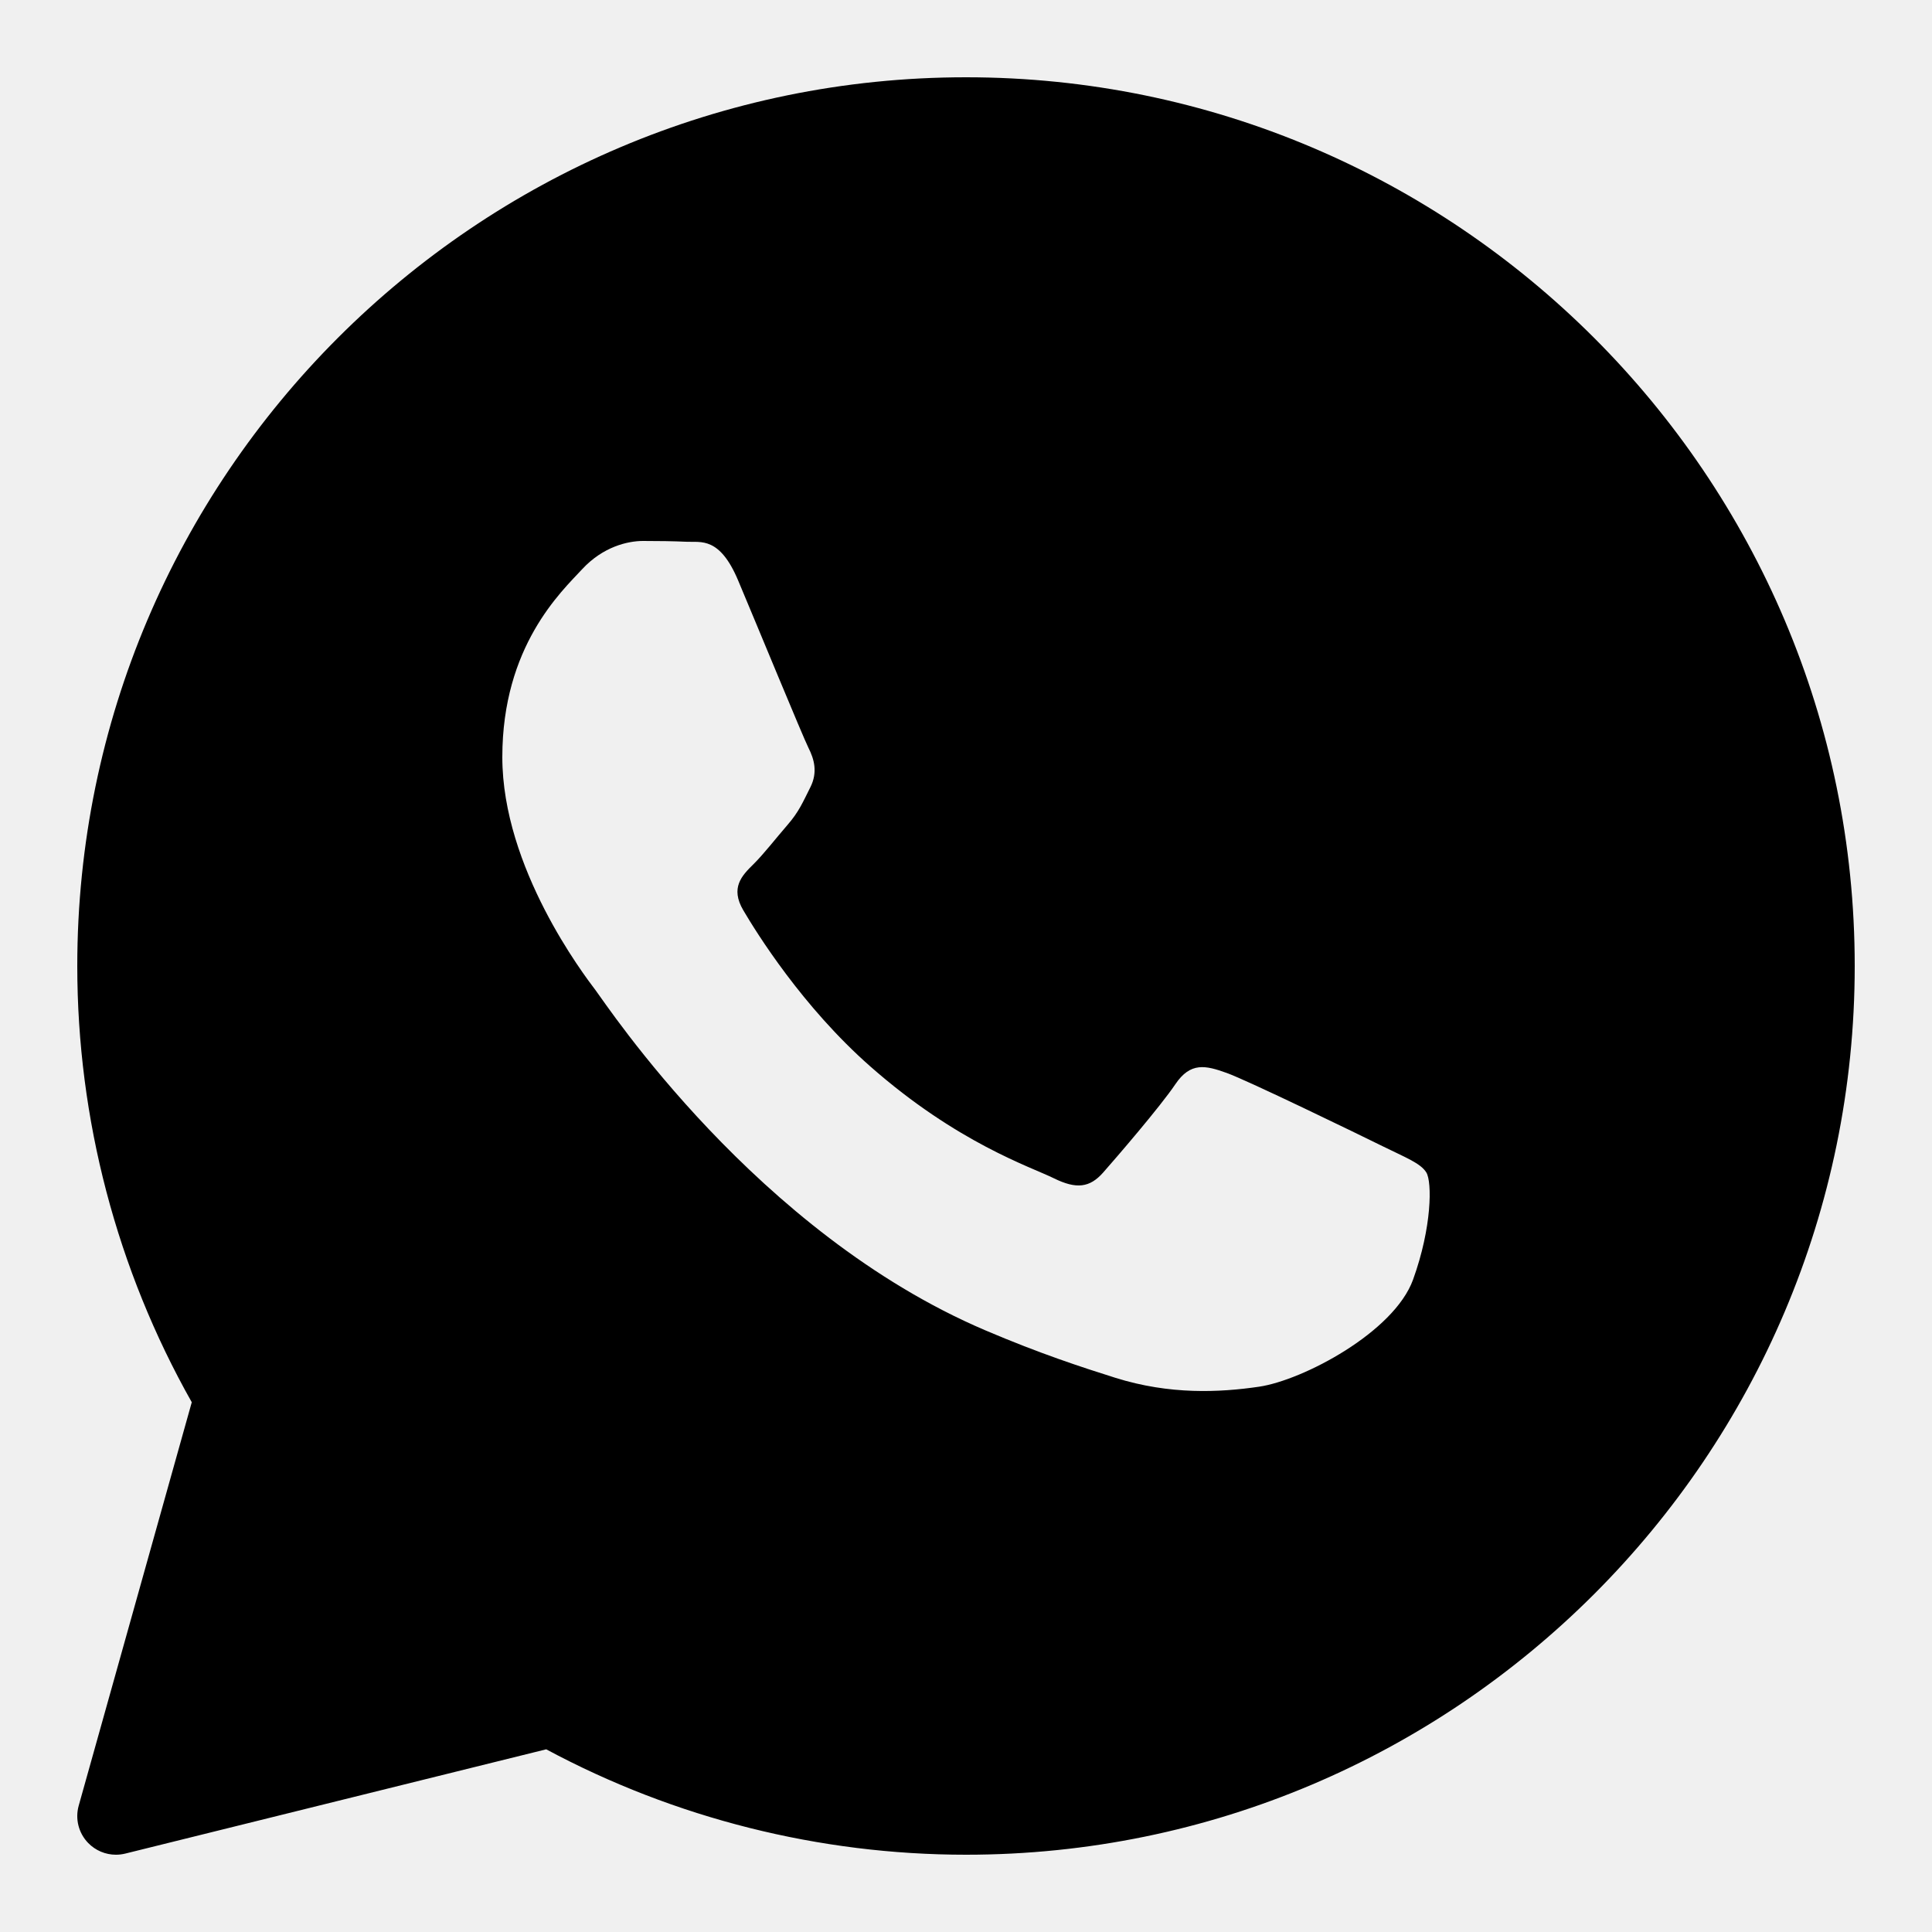
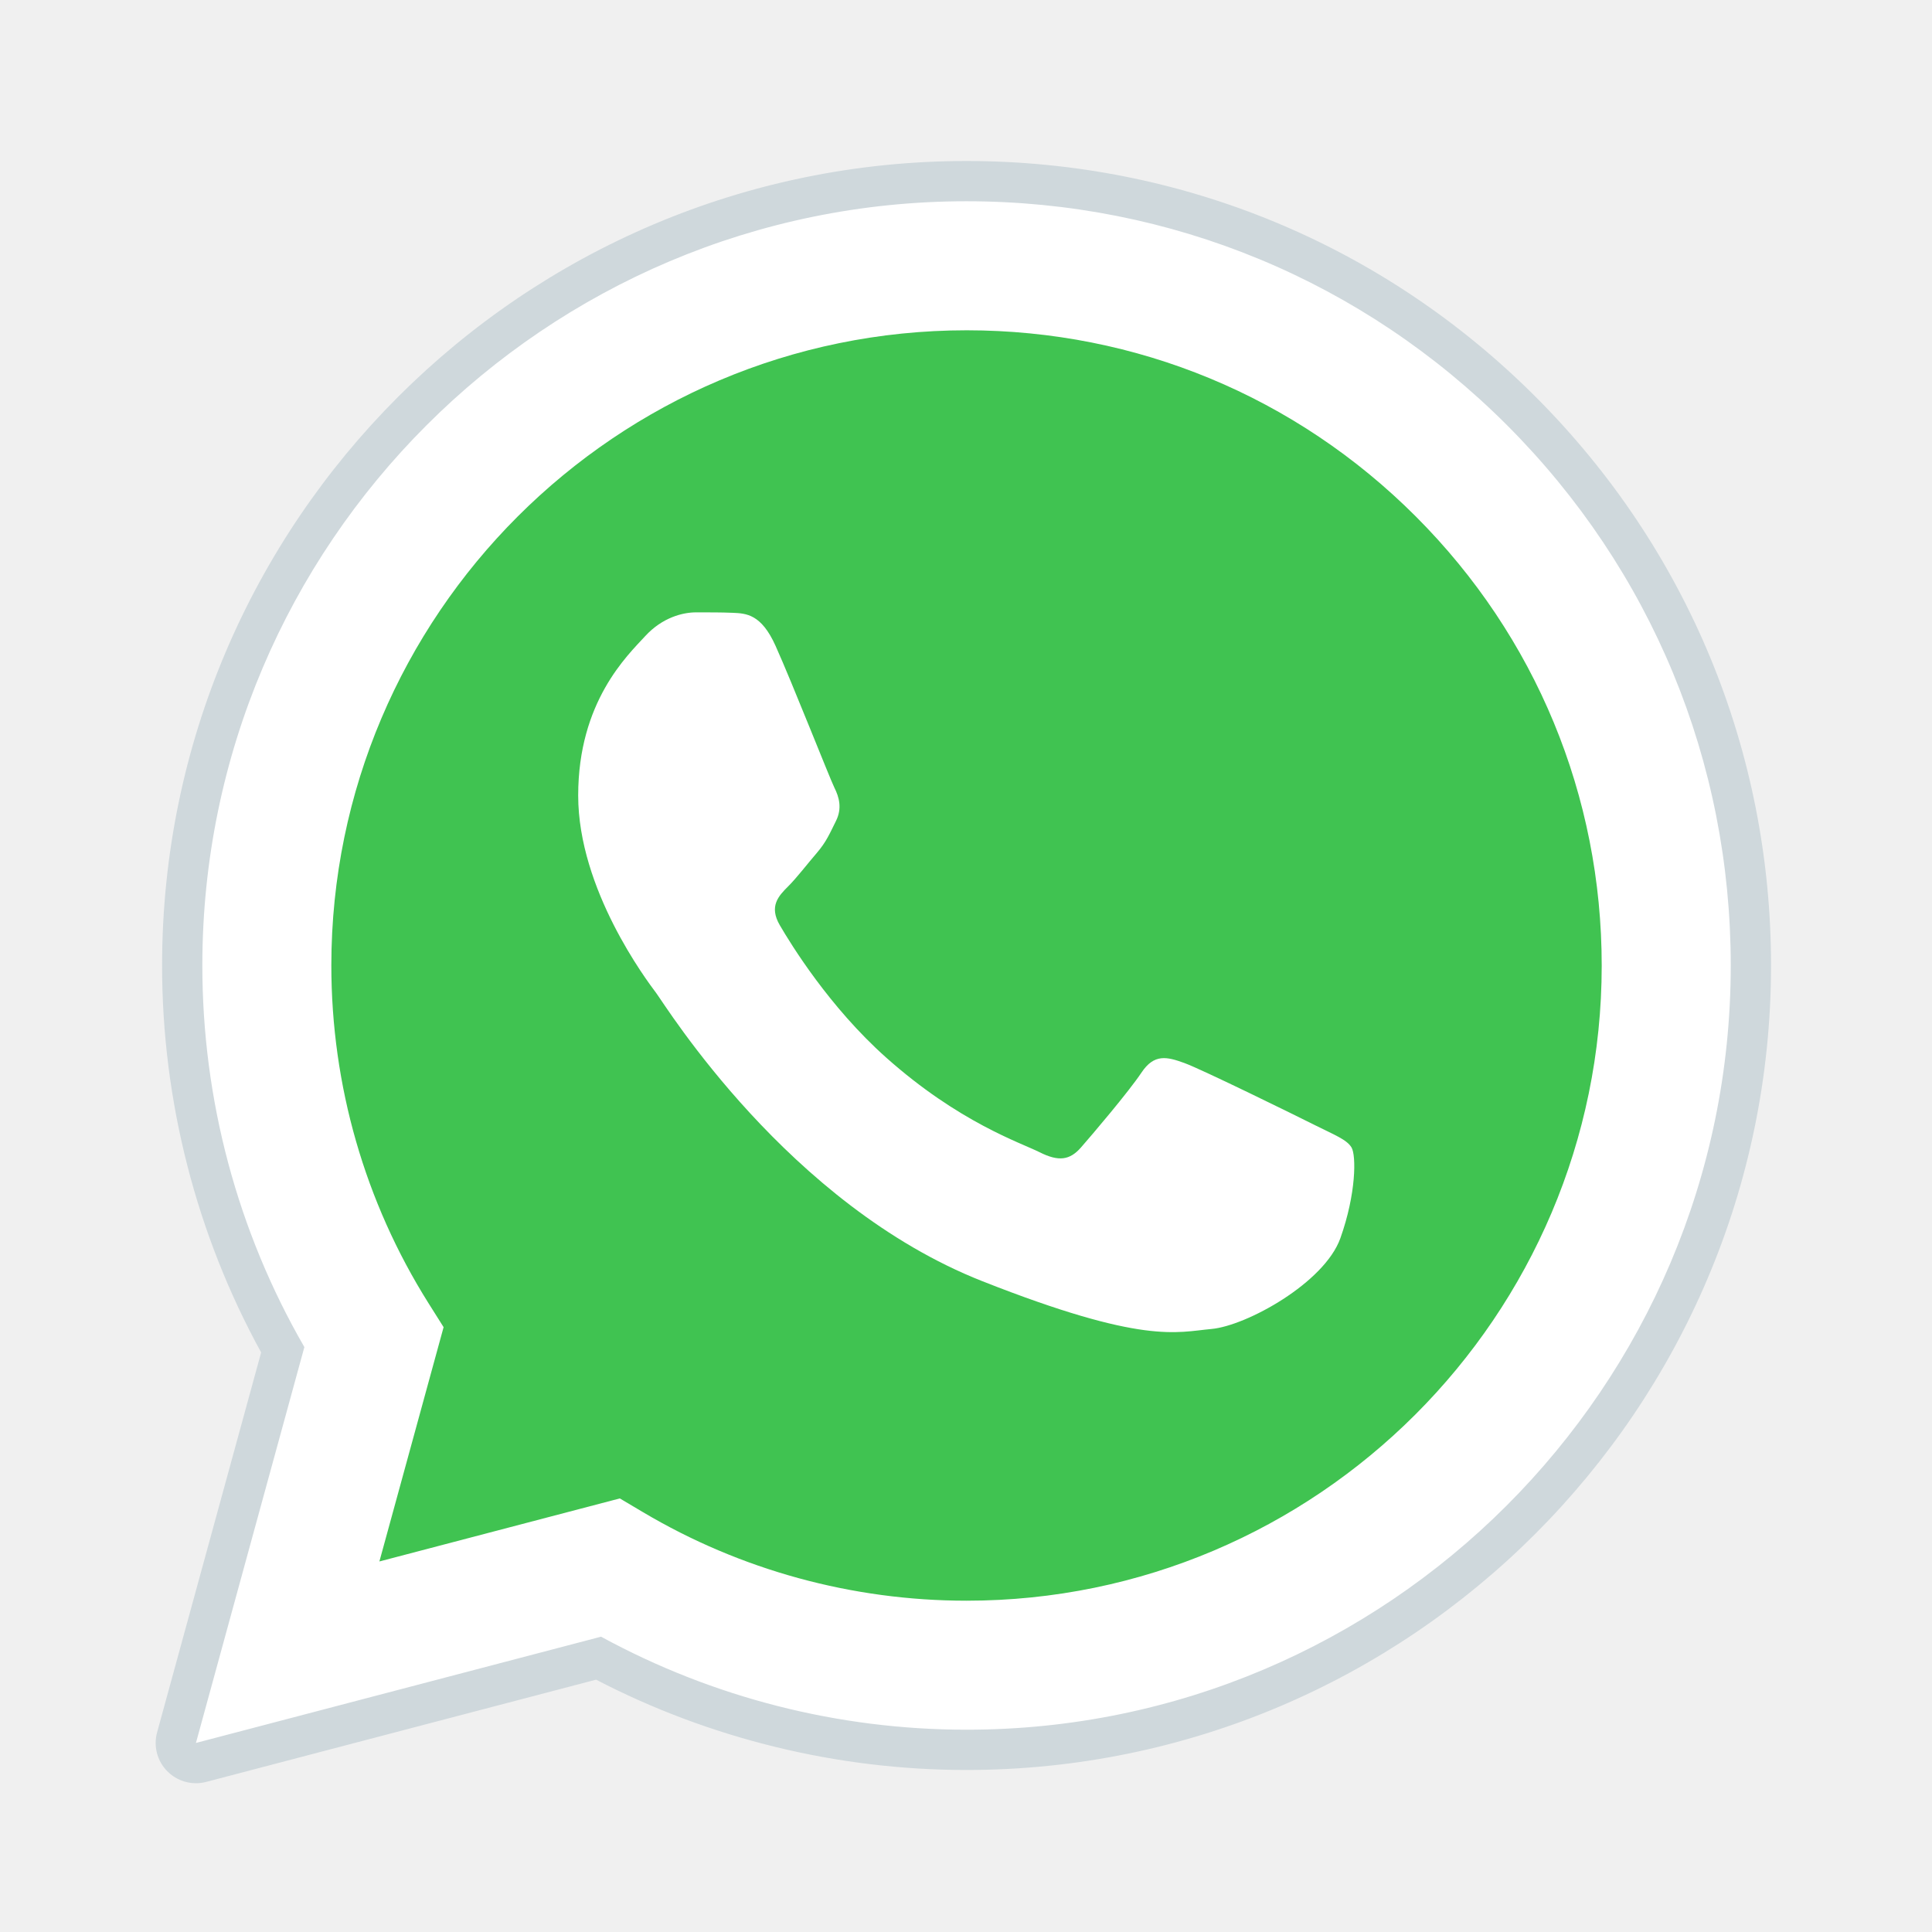
- <svg xmlns="http://www.w3.org/2000/svg" viewBox="0 0 50 50" width="50px" height="50px">
-   <path d="M25,2C12.318,2,2,12.318,2,25c0,3.96,1.023,7.854,2.963,11.29L2.037,46.73c-0.096,0.343-0.003,0.711,0.245,0.966 C2.473,47.893,2.733,48,3,48c0.08,0,0.161-0.01,0.24-0.029l10.896-2.699C17.463,47.058,21.21,48,25,48c12.682,0,23-10.318,23-23 S37.682,2,25,2z M36.57,33.116c-0.492,1.362-2.852,2.605-3.986,2.772c-1.018,0.149-2.306,0.213-3.72-0.231 c-0.857-0.27-1.957-0.628-3.366-1.229c-5.923-2.526-9.791-8.415-10.087-8.804C15.116,25.235,13,22.463,13,19.594 s1.525-4.28,2.067-4.864c0.542-0.584,1.181-0.73,1.575-0.73s0.787,0.005,1.132,0.021c0.363,0.018,0.85-0.137,1.329,1.001 c0.492,1.168,1.673,4.037,1.819,4.33c0.148,0.292,0.246,0.633,0.05,1.022c-0.196,0.389-0.294,0.632-0.59,0.973 s-0.62,0.76-0.886,1.022c-0.296,0.291-0.603,0.606-0.259,1.19c0.344,0.584,1.529,2.493,3.285,4.039 c2.255,1.986,4.158,2.602,4.748,2.894c0.59,0.292,0.935,0.243,1.279-0.146c0.344-0.39,1.476-1.703,1.869-2.286 s0.787-0.487,1.329-0.292c0.542,0.194,3.445,1.604,4.035,1.896c0.59,0.292,0.984,0.438,1.132,0.681 C37.062,30.587,37.062,31.755,36.57,33.116z" />
+ <svg xmlns="http://www.w3.org/2000/svg" viewBox="0 0 48 48" width="48px" height="48px">
+   <path style="fill:#FFFFFF;" d="M4.868,43.303l2.694-9.835C5.9,30.59,5.026,27.324,5.027,23.979C5.032,13.514,13.548,5,24.014,5c5.079,0.002,9.845,1.979,13.43,5.566c3.584,3.588,5.558,8.356,5.556,13.428c-0.004,10.465-8.522,18.98-18.986,18.98c-0.001,0,0,0,0,0h-0.008c-3.177-0.001-6.3-0.798-9.073-2.311L4.868,43.303z" />
+   <g>
+     <path style="fill:#FFFFFF;" d="M4.868,43.803c-0.132,0-0.26-0.052-0.355-0.148c-0.125-0.127-0.174-0.312-0.127-0.483l2.639-9.636c-1.636-2.906-2.499-6.206-2.497-9.556C4.532,13.238,13.273,4.5,24.014,4.5c5.21,0.002,10.105,2.031,13.784,5.713c3.679,3.683,5.704,8.577,5.702,13.781c-0.004,10.741-8.746,19.48-19.486,19.48c-3.189-0.001-6.344-0.788-9.144-2.277l-9.875,2.589C4.953,43.798,4.911,43.803,4.868,43.803z" />
+     <path style="fill:#CFD8DC;" d="M24.014,5c5.079,0.002,9.845,1.979,13.43,5.566c3.584,3.588,5.558,8.356,5.556,13.428c-0.004,10.465-8.522,18.98-18.986,18.98h-0.008c-3.177-0.001-6.3-0.798-9.073-2.311L4.868,43.303l2.694-9.835C5.9,30.59,5.026,27.324,5.027,23.979C5.032,13.514,13.548,5,24.014,5 M24.014,42.974C24.014,42.974,24.014,42.974,24.014,42.974C24.014,42.974,24.014,42.974,24.014,42.974 M24.014,42.974C24.014,42.974,24.014,42.974,24.014,42.974C24.014,42.974,24.014,42.974,24.014,42.974 M24.014,4C24.014,4,24.014,4,24.014,4C12.998,4,4.032,12.962,4.027,23.979c-0.001,3.367,0.849,6.685,2.461,9.622l-2.585,9.439c-0.094,0.345,0.002,0.713,0.254,0.967c0.19,0.192,0.447,0.297,0.711,0.297c0.085,0,0.17-0.011,0.254-0.033l9.687-2.54c2.828,1.468,5.998,2.243,9.197,2.244c11.024,0,19.99-8.963,19.995-19.98c0.002-5.339-2.075-10.359-5.848-14.135C34.378,6.083,29.357,4.002,24.014,4L24.014,4z" />
+   </g>
+   <path style="fill:#40C351;" d="M35.176,12.832c-2.98-2.982-6.941-4.625-11.157-4.626c-8.704,0-15.783,7.076-15.787,15.774c-0.001,2.981,0.833,5.883,2.413,8.396l0.376,0.597l-1.595,5.821l5.973-1.566l0.577,0.342c2.422,1.438,5.2,2.198,8.032,2.199h0.006c8.698,0,15.777-7.077,15.78-15.776C39.795,19.778,38.156,15.814,35.176,12.832z" />
+   <path style="fill-rule:evenodd;clip-rule:evenodd;fill:#FFFFFF;" d="M19.268,16.045c-0.355-0.79-0.729-0.806-1.068-0.82c-0.277-0.012-0.593-0.011-0.909-0.011c-0.316,0-0.83,0.119-1.265,0.594c-0.435,0.475-1.661,1.622-1.661,3.956c0,2.334,1.7,4.59,1.937,4.906c0.237,0.316,3.282,5.259,8.104,7.161c4.007,1.58,4.823,1.266,5.693,1.187c0.87-0.079,2.807-1.147,3.202-2.255c0.395-1.108,0.395-2.057,0.277-2.255c-0.119-0.198-0.435-0.316-0.909-0.554s-2.807-1.385-3.242-1.543c-0.435-0.158-0.751-0.237-1.068,0.238c-0.316,0.474-1.225,1.543-1.502,1.859c-0.277,0.317-0.554,0.357-1.028,0.119c-0.474-0.238-2.002-0.738-3.815-2.354c-1.41-1.257-2.362-2.81-2.639-3.285c-0.277-0.474-0.03-0.731,0.208-0.968c0.213-0.213,0.474-0.554,0.712-0.831c0.237-0.277,0.316-0.475,0.474-0.791c0.158-0.317,0.079-0.594-0.04-0.831C20.612,19.329,19.69,16.983,19.268,16.045z" />
</svg>
